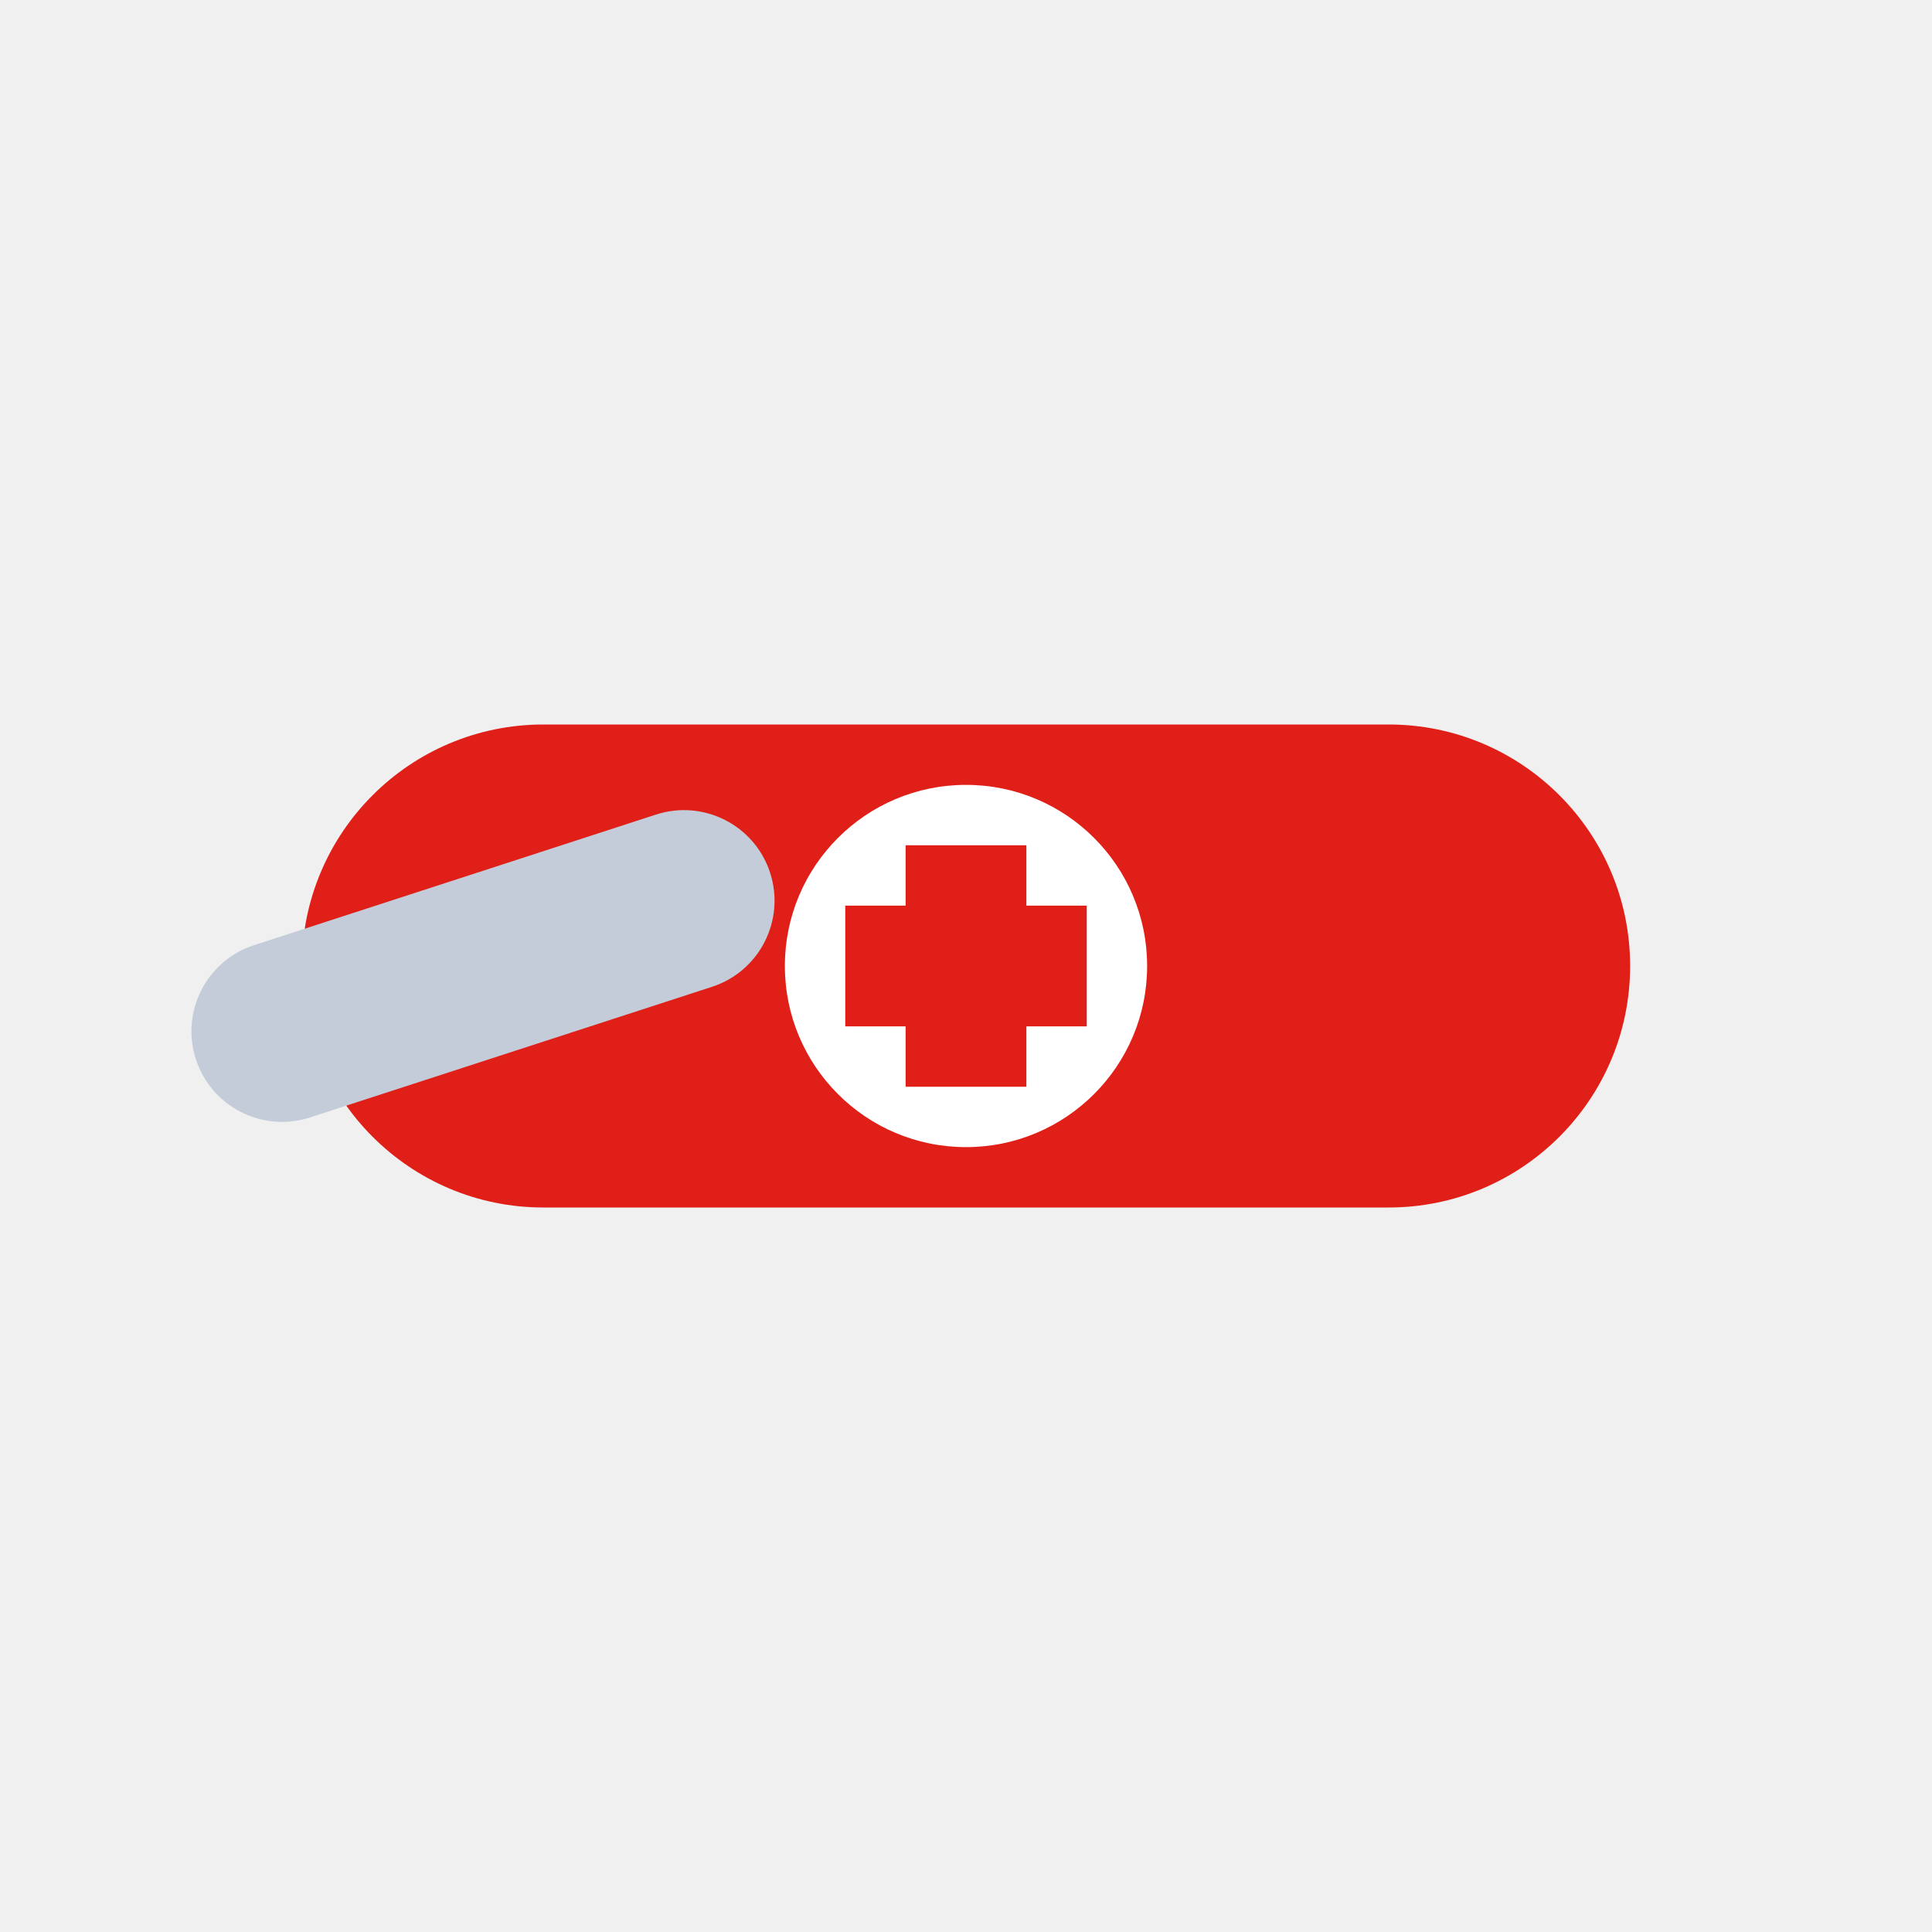
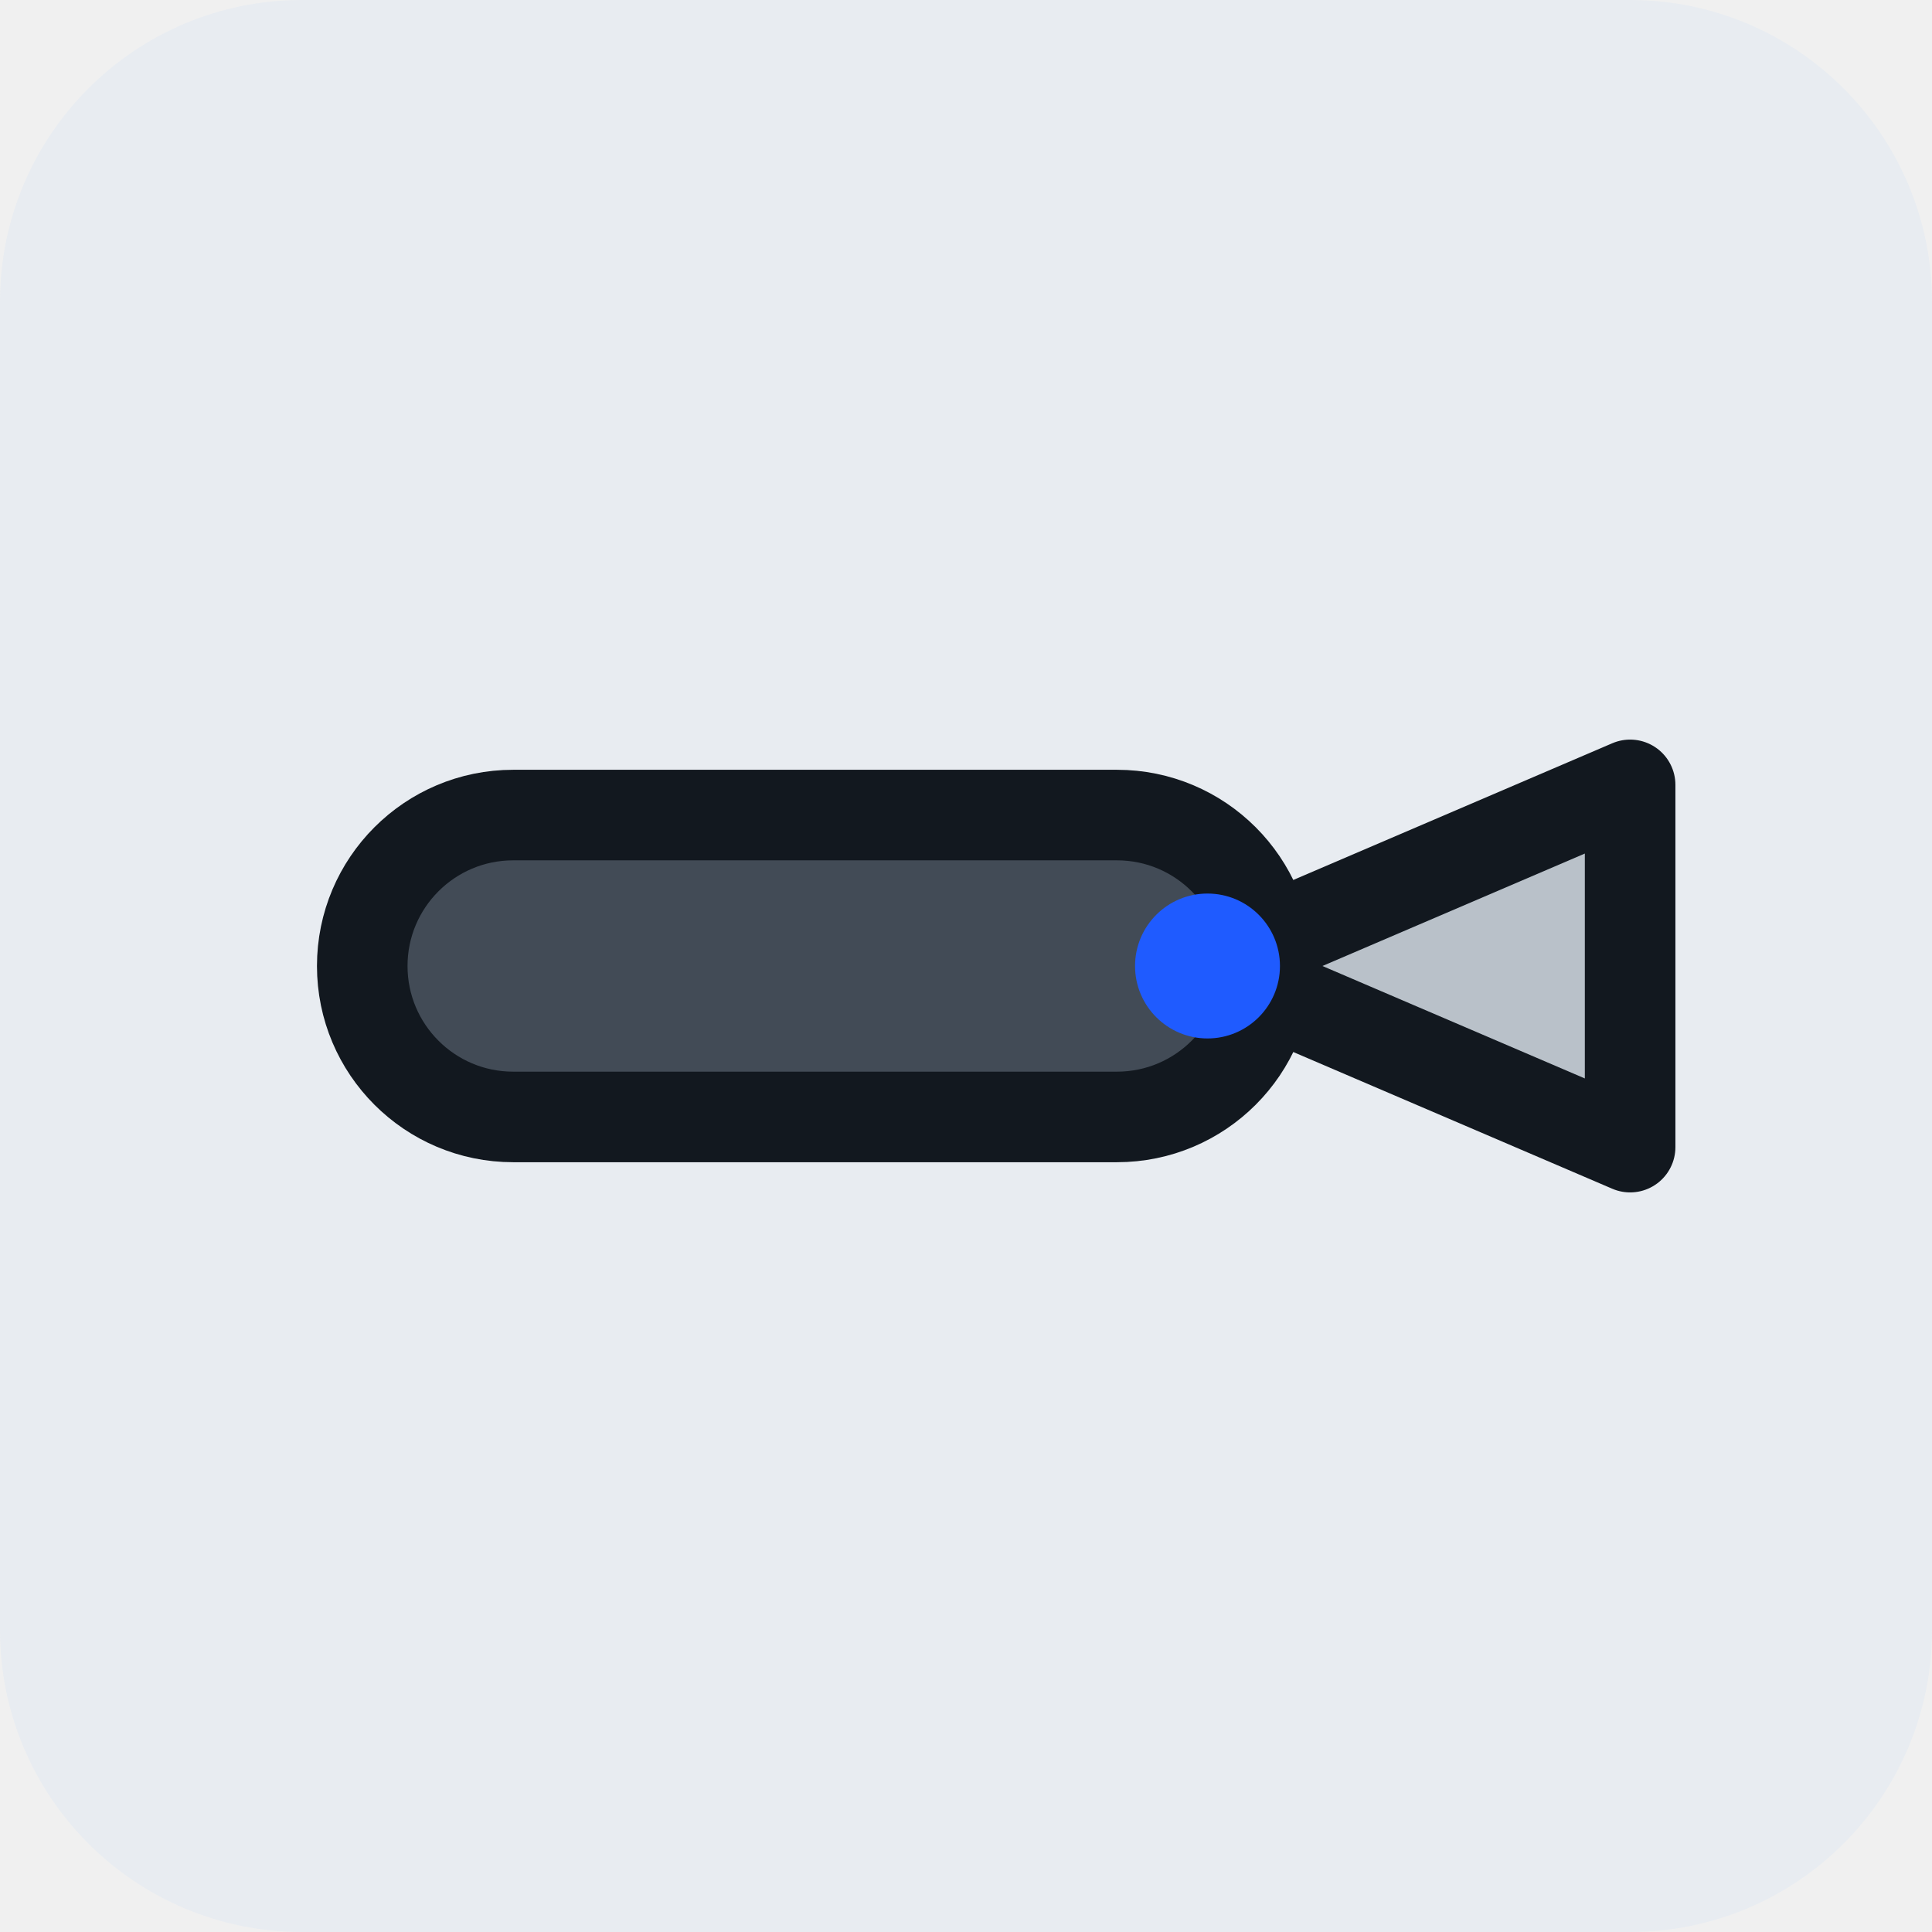
<svg xmlns="http://www.w3.org/2000/svg" viewBox="0 0 64 64">
-   <rect x="10" y="24" width="44" height="16" rx="8" fill="#e01f18" />
-   <circle cx="32" cy="32" r="6" fill="#fff" />
-   <path d="M30 28h4v2h2v4h-2v2h-4v-2h-2v-4h2z" fill="#e01f18" />
-   <rect x="6" y="29" width="20" height="6" rx="3" fill="#c3ccd8" transform="rotate(-18 16 32)" />
+   <rect width="64" height="64" rx="10" fill="#e8ecf1" />
+   <g fill="none" stroke="#12181f" stroke-width="3" stroke-linejoin="round">
+     <rect x="12" y="27" width="30" height="10" rx="5" fill="#424b56" />
+     <path d="M40 32 L54 26 L54 38 Z" fill="#b9c1c9" />
+   </g>
+   <circle cx="40" cy="32" r="2.4" fill="#1f5bff" />
</svg>
